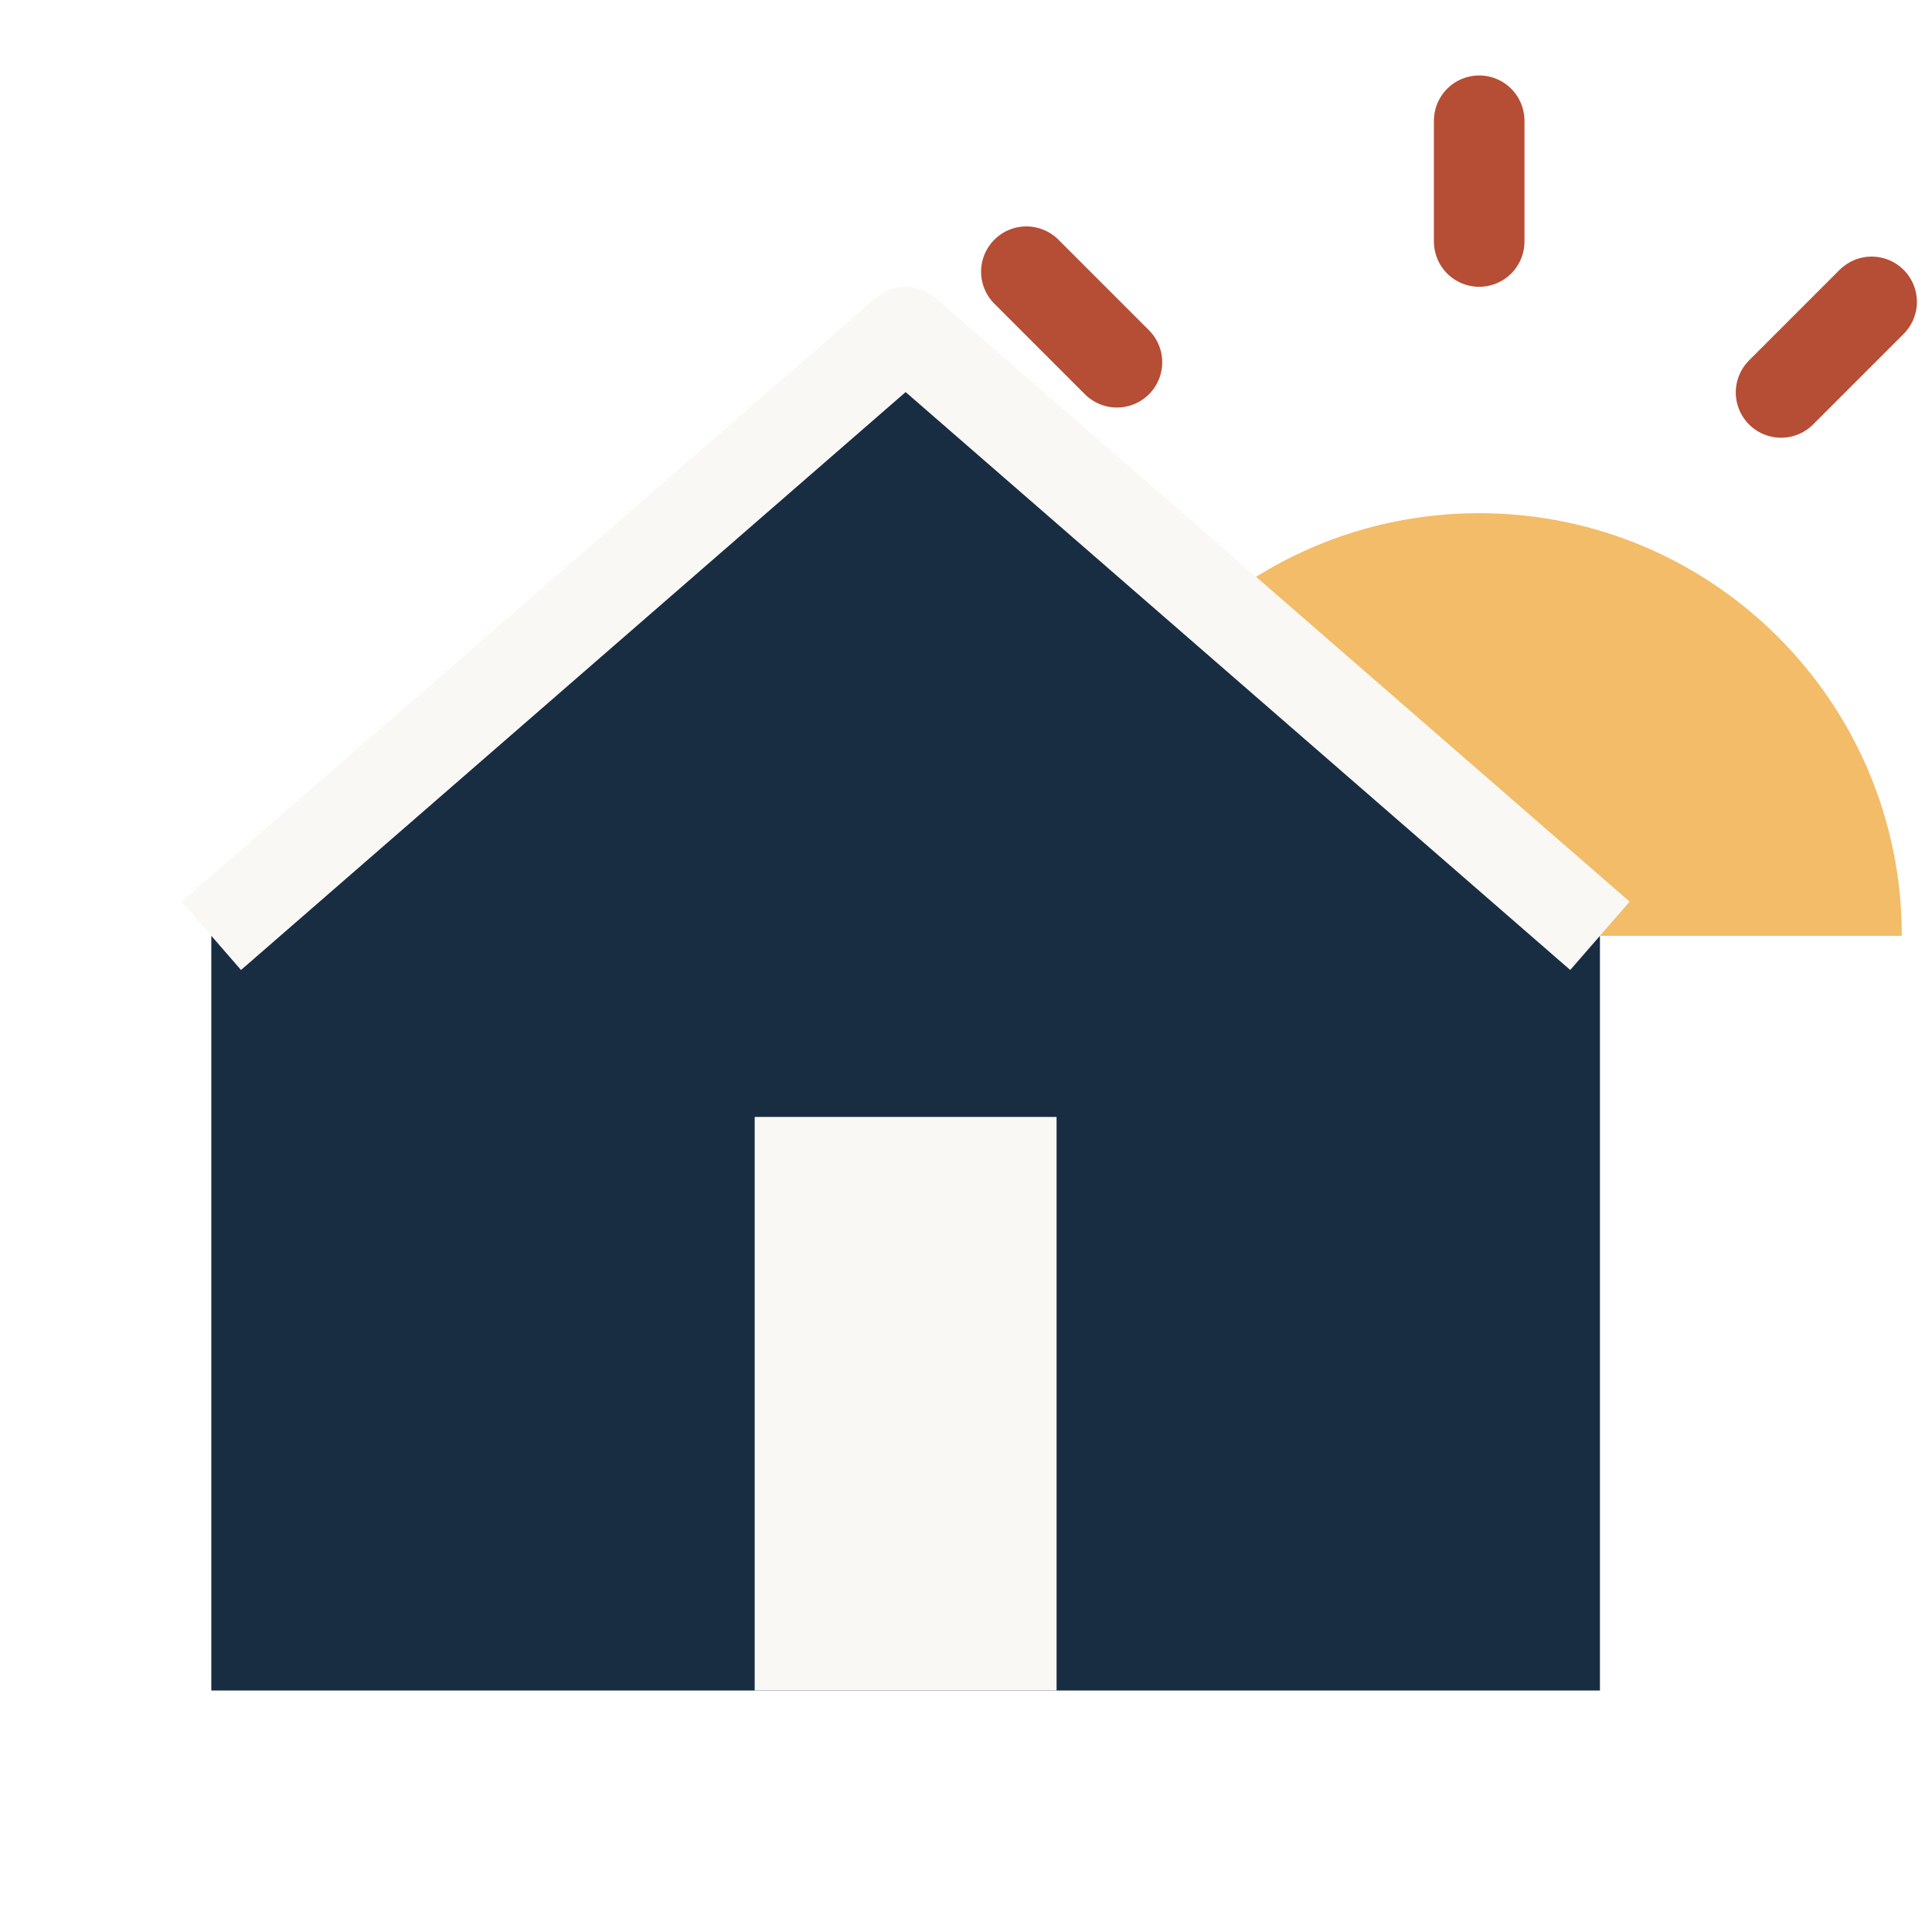
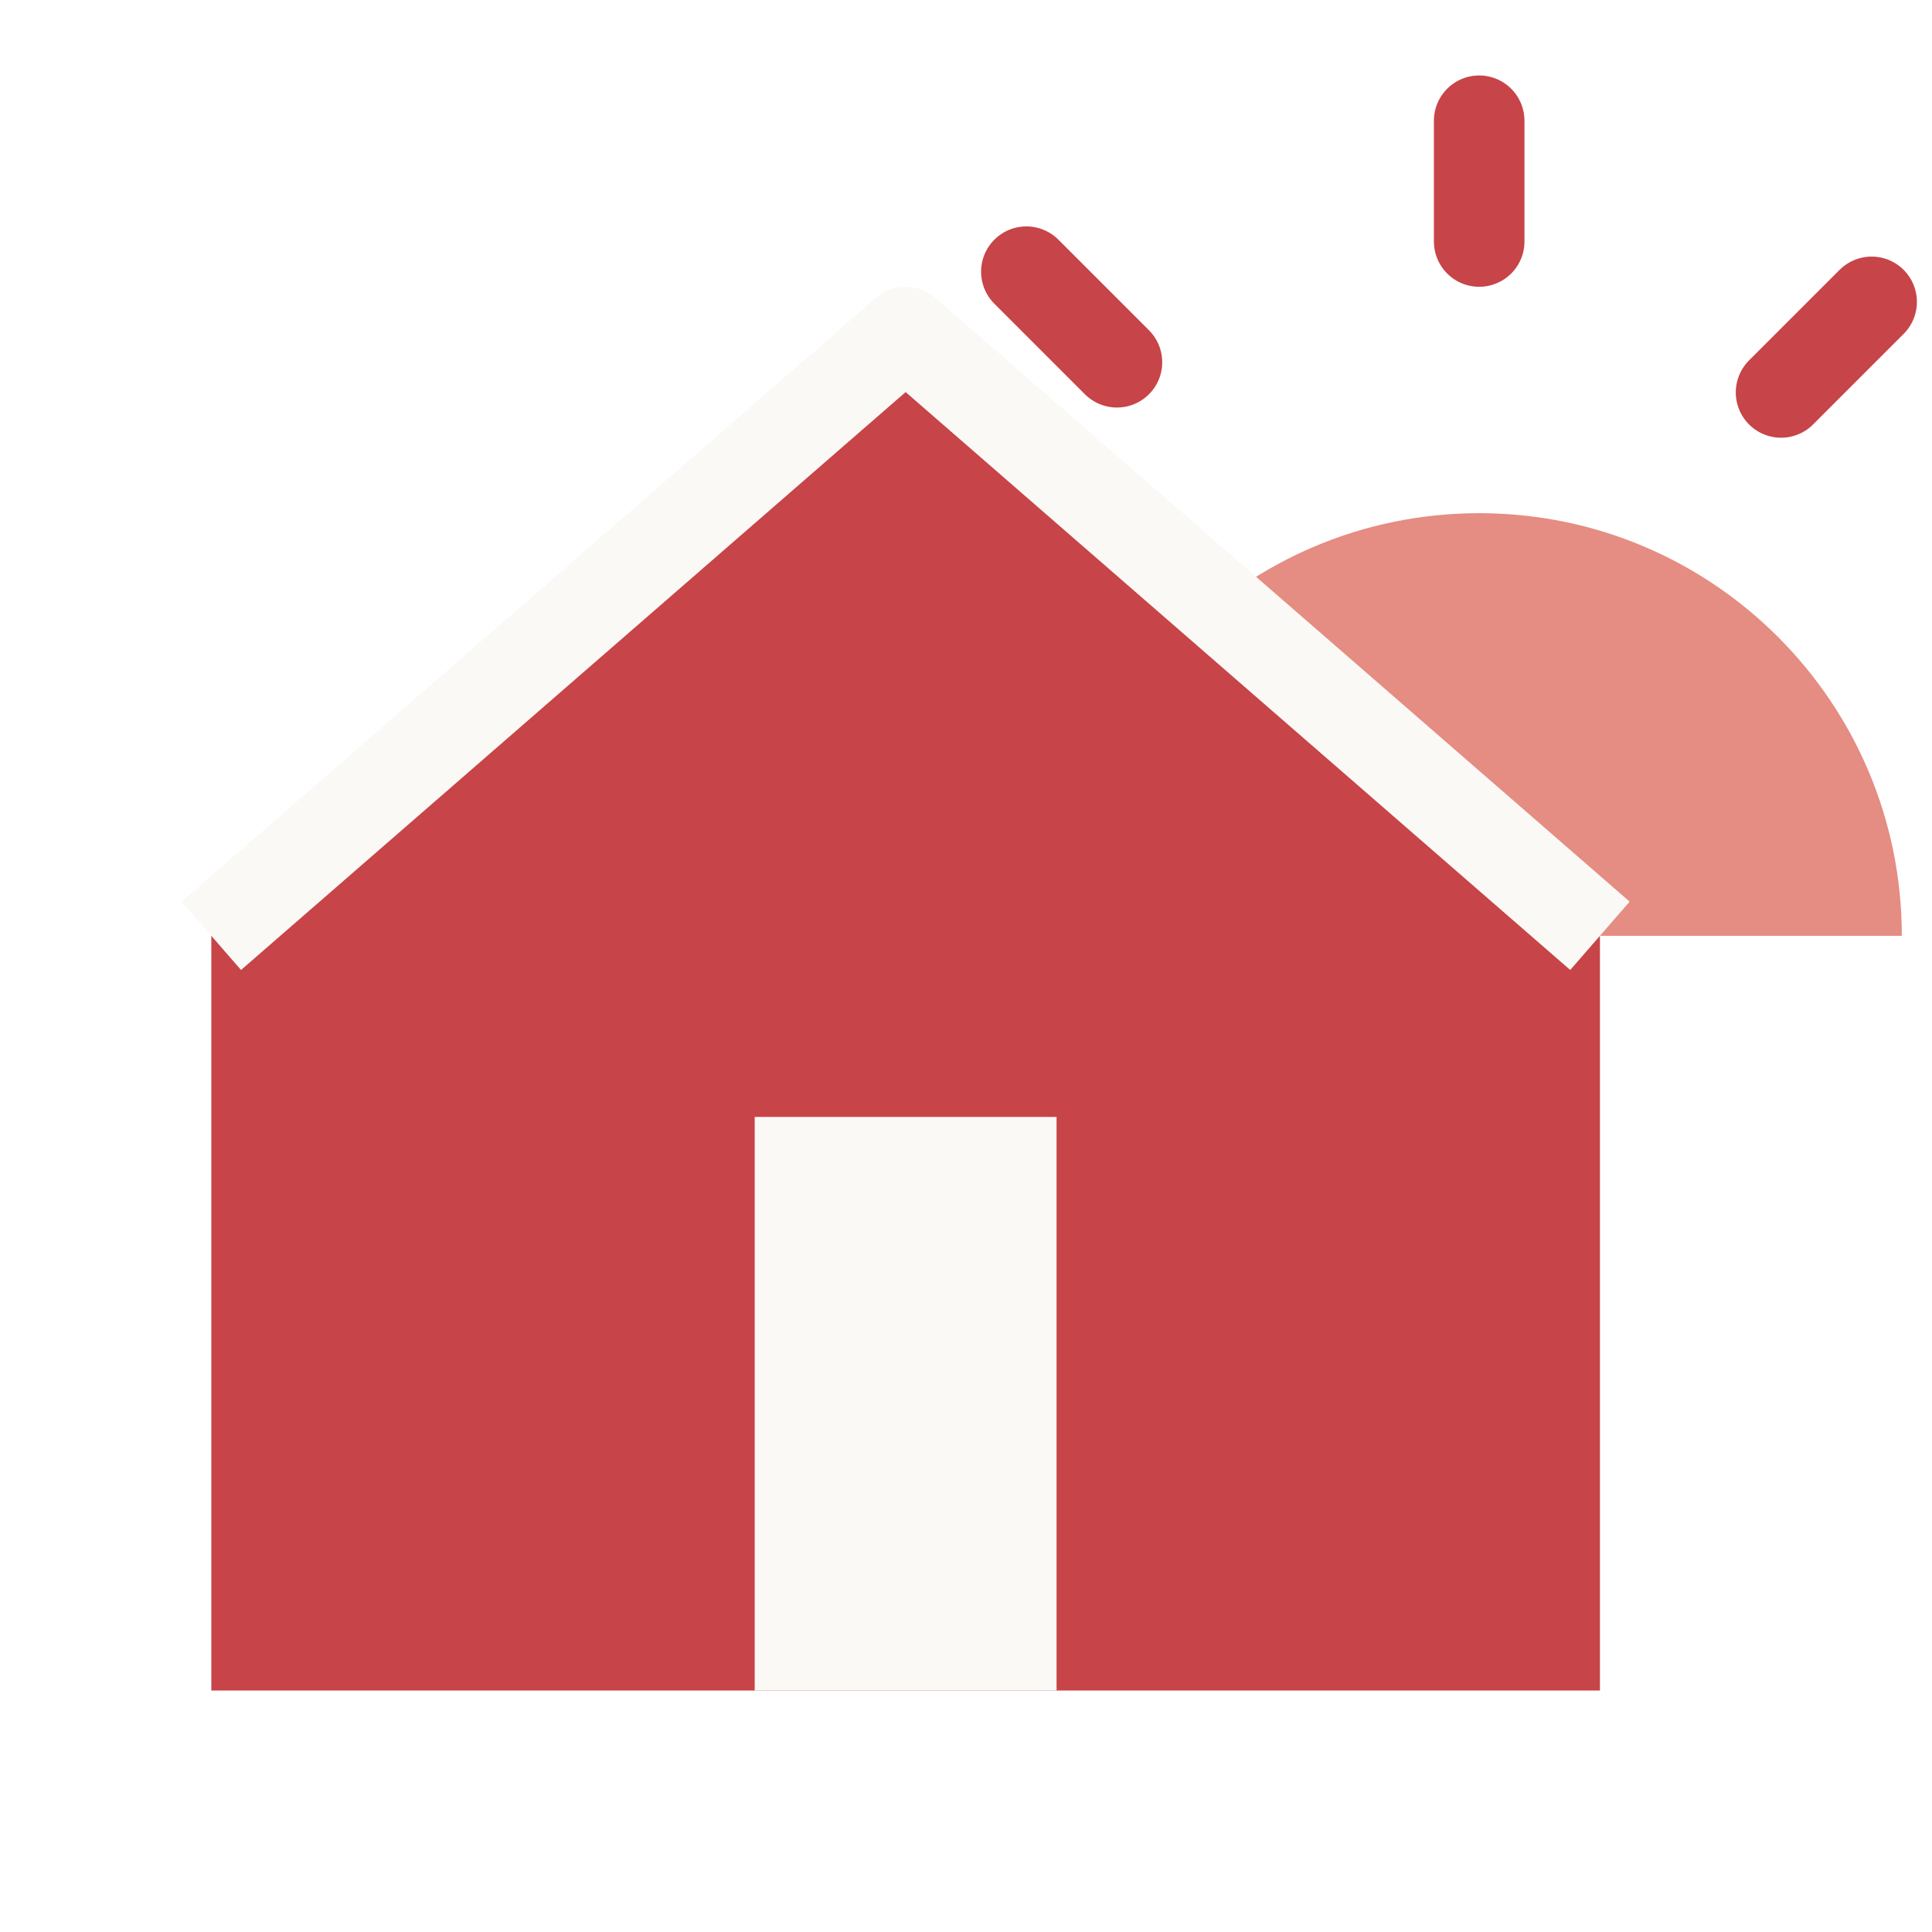
<svg xmlns="http://www.w3.org/2000/svg" viewBox="0 0 64 64" fill="none">
-   <path d="M35 31a14 14 0 0 1 28 0" fill="#F2BC68" />
-   <path d="m7 31 23-20 23 20v25H7V31Z" fill="#182D42" />
-   <path d="m7 31 23-20 23 20" stroke="#FAF8F5" stroke-width="3" stroke-linejoin="round" />
-   <path d="M25 56V37h10v19" fill="#FAF8F5" />
-   <path d="M49 8v-4M59 13l3-3M37 12l-3-3" stroke="#B64D35" stroke-width="3" stroke-linecap="round" />
+   <path d="M35 31a14 14 0 0 1 28 0" fill="#E58C83" />
+   <path d="m7 31 23-20 23 20v25H7V31Z" fill="#C74448" />
+   <path d="m7 31 23-20 23 20" stroke="#FAF9F6" stroke-width="3" stroke-linejoin="round" />
+   <path d="M25 56V37h10v19" fill="#FAF9F6" />
+   <path d="M49 8v-4M59 13l3-3M37 12l-3-3" stroke="#C74448" stroke-width="3" stroke-linecap="round" />
</svg>
